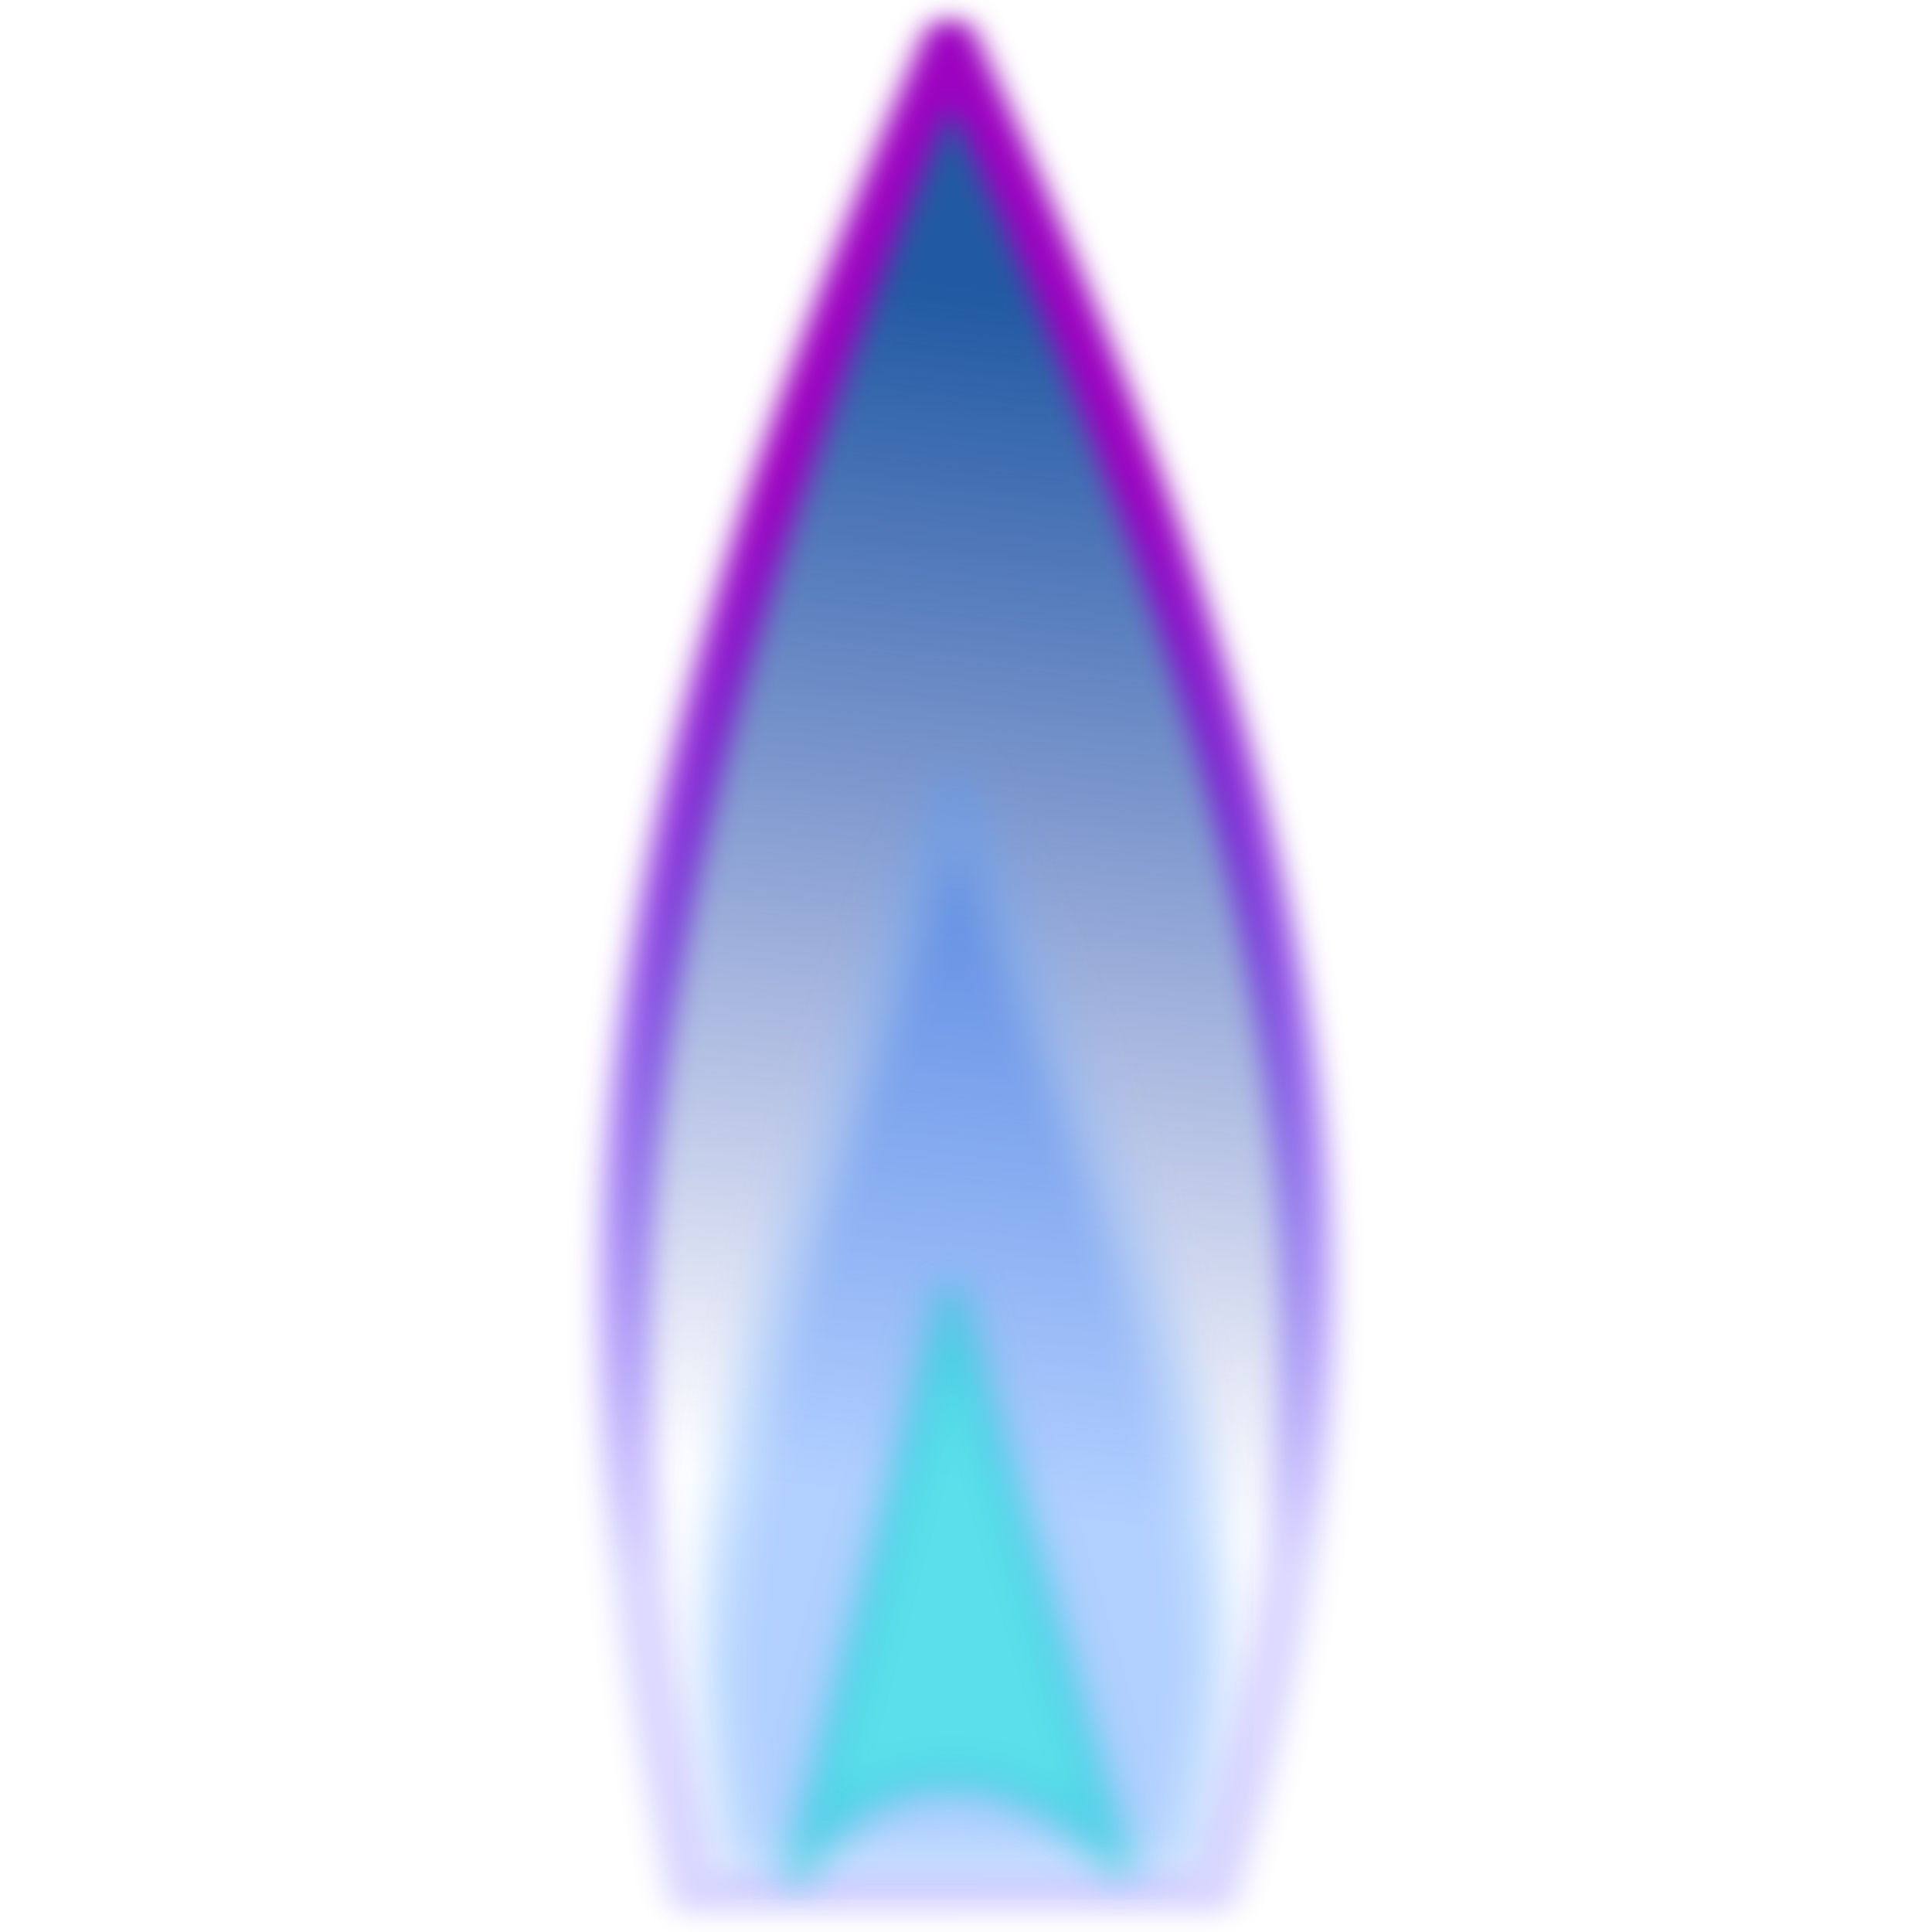
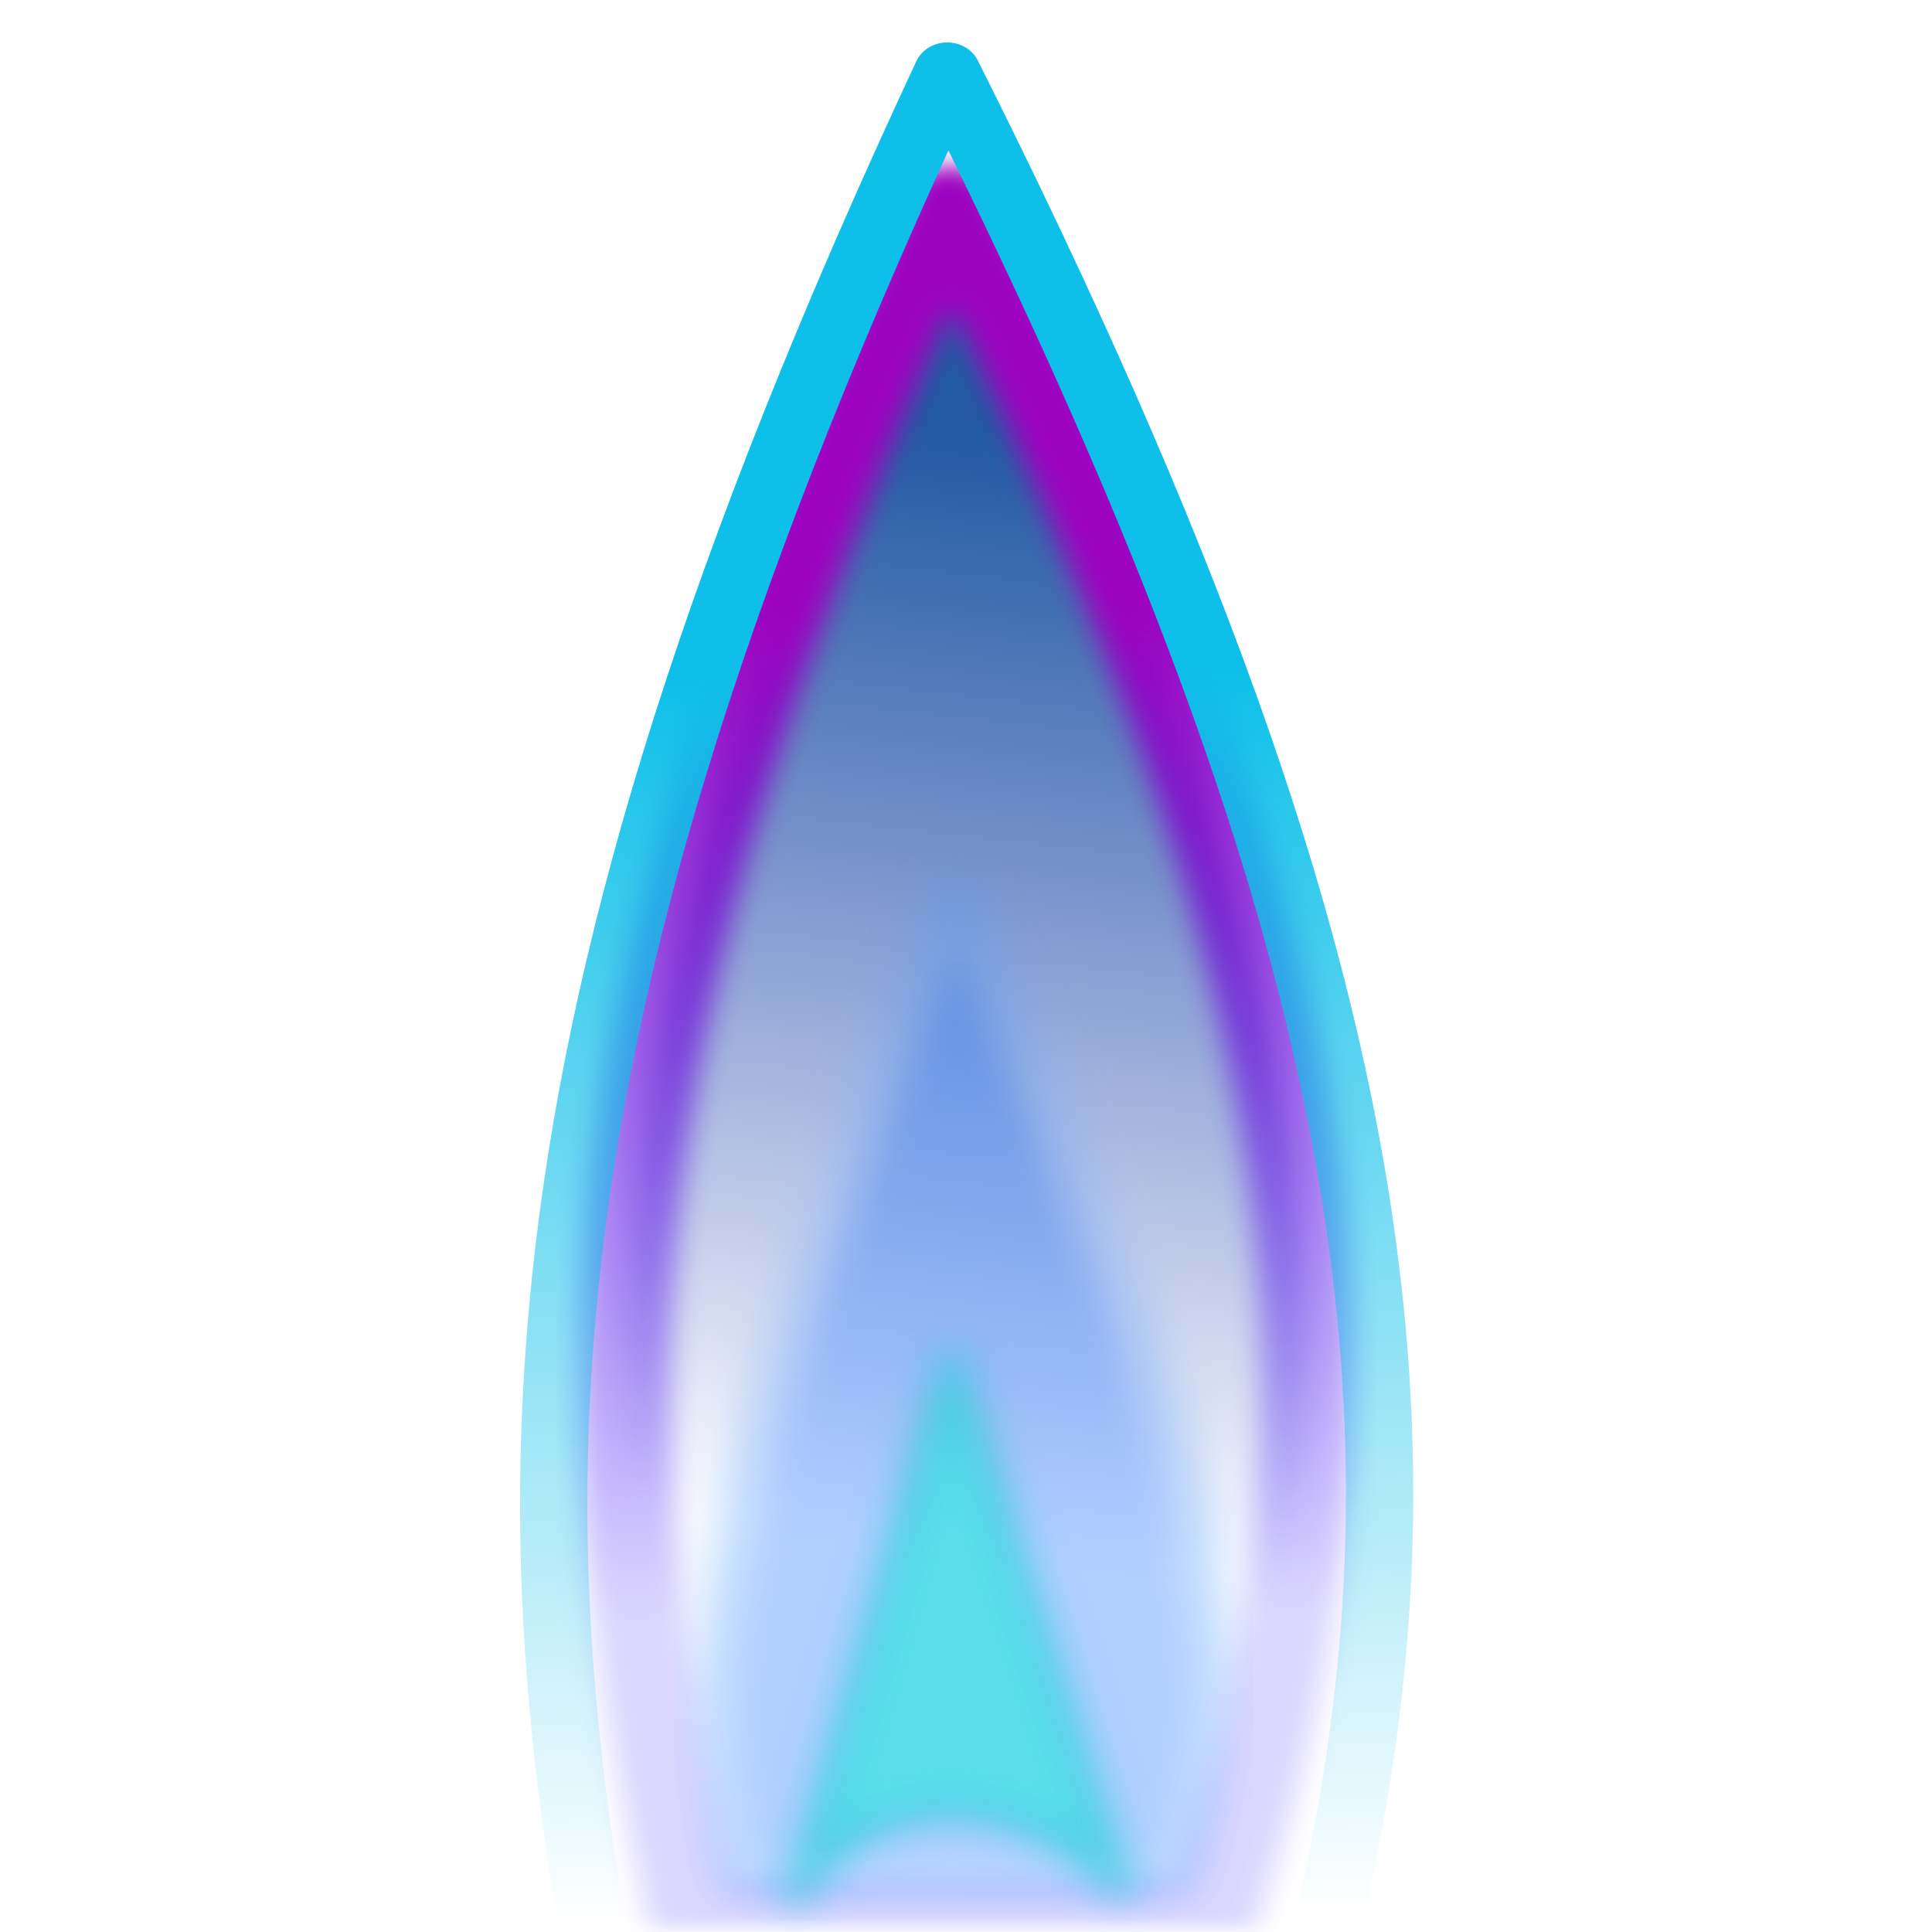
<svg xmlns="http://www.w3.org/2000/svg" xmlns:xlink="http://www.w3.org/1999/xlink" width="238.72" height="238.718" id="svg2" version="1.1">
  <defs id="defs4">
+     <linearGradient id="linearGradient3896">
+       <stop style="stop-color:#0ec0e9;stop-opacity:1;" offset="0" id="stop3898" />
+       <stop style="stop-color:#0ec0e9;stop-opacity:0;" offset="1" id="stop3900" />
+     </linearGradient>
    <linearGradient id="linearGradient4015">
      <stop style="stop-color:#ffffff;stop-opacity:1;" offset="0" id="stop4017" />
      <stop style="stop-color:#51e7d7;stop-opacity:0;" offset="1" id="stop4019" />
    </linearGradient>
    <linearGradient id="linearGradient3999">
      <stop style="stop-color:#93c2ff;stop-opacity:1;" offset="0" id="stop4001" />
      <stop style="stop-color:#2785ff;stop-opacity:1;" offset="1" id="stop4003" />
    </linearGradient>
    <linearGradient id="linearGradient3991">
      <stop style="stop-color:#9c03c0;stop-opacity:1;" offset="0" id="stop3993" />
      <stop style="stop-color:#2204ff;stop-opacity:0.161;" offset="1" id="stop3995" />
    </linearGradient>
    <linearGradient id="linearGradient3981">
      <stop style="stop-color:#215aa2;stop-opacity:1;" offset="0" id="stop3983" />
      <stop style="stop-color:#223eb6;stop-opacity:0;" offset="1" id="stop3985" />
    </linearGradient>
    <filter id="filter4011" x="-0.101" width="1.202" y="-0.042" height="1.083" color-interpolation-filters="sRGB">
      <feGaussianBlur stdDeviation="3.898" id="feGaussianBlur4013" />
    </filter>
    <filter id="filter4027" x="-0.134" width="1.267" y="-0.075" height="1.15" color-interpolation-filters="sRGB">
      <feGaussianBlur stdDeviation="2.226" id="feGaussianBlur4029" />
    </filter>
    <filter id="filter4035" color-interpolation-filters="sRGB">
      <feGaussianBlur stdDeviation="1.462" id="feGaussianBlur4037" />
    </filter>
    <linearGradient xlink:href="#linearGradient3981" id="linearGradient4065" gradientUnits="userSpaceOnUse" x1="498.456" y1="371.336" x2="476.924" y2="517.244" />
    <linearGradient xlink:href="#linearGradient3991" id="linearGradient4067" gradientUnits="userSpaceOnUse" x1="497.777" y1="395.089" x2="500.676" y2="530.138" />
    <radialGradient xlink:href="#linearGradient3999" id="radialGradient4069" gradientUnits="userSpaceOnUse" gradientTransform="matrix(3.245721,4.7143711e-4,-2.651908e-4,2.18753,-1121.569,-537.528)" cx="498.172" cy="434.444" fx="498.172" fy="434.444" r="53.059" />
    <linearGradient xlink:href="#linearGradient3981" id="linearGradient4141" gradientUnits="userSpaceOnUse" x1="498.456" y1="371.336" x2="476.924" y2="517.244" />
    <linearGradient xlink:href="#linearGradient3991" id="linearGradient4143" gradientUnits="userSpaceOnUse" x1="497.777" y1="395.089" x2="500.676" y2="530.138" />
+     <linearGradient xlink:href="#linearGradient3981-5" id="linearGradient4141-0" gradientUnits="userSpaceOnUse" x1="498.456" y1="371.336" x2="476.924" y2="517.244" />
+     <linearGradient id="linearGradient3981-5">
+       <stop style="stop-color:#215aa2;stop-opacity:1;" offset="0" id="stop3983-2" />
+       <stop style="stop-color:#223eb6;stop-opacity:0;" offset="1" id="stop3985-7" />
+     </linearGradient>
+     <linearGradient xlink:href="#linearGradient3991-6" id="linearGradient4143-5" gradientUnits="userSpaceOnUse" x1="497.777" y1="395.089" x2="500.676" y2="530.138" />
+     <linearGradient id="linearGradient3991-6">
+       <stop style="stop-color:#9c03c0;stop-opacity:1;" offset="0" id="stop3993-0" />
+       <stop style="stop-color:#2204ff;stop-opacity:0.161;" offset="1" id="stop3995-0" />
+     </linearGradient>
+     <filter id="filter4035-4" color-interpolation-filters="sRGB">
+       <feGaussianBlur stdDeviation="1.462" id="feGaussianBlur4037-5" />
+     </filter>
+     <linearGradient y2="517.244" x2="476.924" y1="371.336" x1="498.456" gradientUnits="userSpaceOnUse" id="linearGradient3037" xlink:href="#linearGradient3981-5" />
+     <linearGradient y2="530.138" x2="500.676" y1="395.089" x1="497.777" gradientUnits="userSpaceOnUse" id="linearGradient3039" xlink:href="#linearGradient3991-6" />
+     <linearGradient xlink:href="#linearGradient3981-6" id="linearGradient4141-6" gradientUnits="userSpaceOnUse" x1="498.456" y1="371.336" x2="476.924" y2="517.244" />
+     <linearGradient id="linearGradient3981-6">
+       <stop style="stop-color:#215aa2;stop-opacity:1;" offset="0" id="stop3983-4" />
+       <stop style="stop-color:#223eb6;stop-opacity:0;" offset="1" id="stop3985-5" />
+     </linearGradient>
+     <linearGradient xlink:href="#linearGradient3991-4" id="linearGradient4143-4" gradientUnits="userSpaceOnUse" x1="497.777" y1="395.089" x2="500.676" y2="530.138" />
+     <linearGradient id="linearGradient3991-4">
+       <stop style="stop-color:#9c03c0;stop-opacity:1;" offset="0" id="stop3993-8" />
+       <stop style="stop-color:#2204ff;stop-opacity:0.161;" offset="1" id="stop3995-9" />
+     </linearGradient>
+     <linearGradient xlink:href="#linearGradient3896" id="linearGradient3902" x1="573.685" y1="404.119" x2="575.668" y2="554.976" gradientUnits="userSpaceOnUse" gradientTransform="matrix(1.1,0,0,1.1,-57.50166,-40.61573)" />
+     <linearGradient xlink:href="#linearGradient3981" id="linearGradient3910" gradientUnits="userSpaceOnUse" x1="498.456" y1="371.336" x2="476.924" y2="517.244" />
+     <linearGradient xlink:href="#linearGradient3991" id="linearGradient3912" gradientUnits="userSpaceOnUse" x1="497.777" y1="395.089" x2="500.676" y2="530.138" />
+     <radialGradient xlink:href="#linearGradient3999" id="radialGradient3914" gradientUnits="userSpaceOnUse" gradientTransform="matrix(3.245721,4.7143711e-4,-2.651908e-4,2.18753,-1121.569,-537.528)" cx="498.172" cy="434.444" fx="498.172" fy="434.444" r="53.059" />
+     <linearGradient xlink:href="#linearGradient3896" id="linearGradient3916" gradientUnits="userSpaceOnUse" gradientTransform="matrix(1.1,0,0,1.1,-57.50166,-40.61573)" x1="573.685" y1="404.119" x2="575.668" y2="554.976" />
  </defs>
  <g id="layer1" transform="translate(-455.5761,-335.4615)">
-     <path style="color:#000000;fill:url(#linearGradient4141);fill-opacity:1;fill-rule:nonzero;stroke:url(#linearGradient4143);stroke-width:5.415;stroke-linecap:round;stroke-linejoin:round;stroke-miterlimit:4.1;stroke-opacity:1;stroke-dasharray:none;stroke-dashoffset:0;marker:none;visibility:visible;display:inline;overflow:visible;filter:url(#filter4035);enable-background:accumulate" d="m 473.011,569.171 52.204,-0.023 c 17.209,-68.761 12.702,-125.307 -26.416,-228.678 -38.004,108.13 -37.325,161.969 -25.788,228.701 z" id="path3864" transform="matrix(1.227806,0,0,1,-39.47471,0)" />
-     <path style="opacity:0.309;color:#000000;fill:#0263ff;fill-opacity:1;fill-rule:nonzero;stroke:url(#radialGradient4069);stroke-width:8.159;stroke-linecap:round;stroke-linejoin:round;stroke-miterlimit:4.1;stroke-opacity:1;stroke-dasharray:none;stroke-dashoffset:0;marker:none;visibility:visible;display:inline;overflow:visible;filter:url(#filter4011);enable-background:accumulate" d="m 456.955,564.76 82.743,-0.023 c 17.209,-68.761 -2.907,-121.235 -42.024,-224.606 -38.004,108.13 -52.255,157.897 -40.718,224.629 z" id="path3864-6" transform="matrix(0.640992,0,0,0.5859409,254.5177,233.8259)" />
-     <path style="opacity:0.809;fill:#47e4e6;fill-opacity:1;stroke:#22c8d7;stroke-width:4;stroke-linecap:round;stroke-linejoin:round;stroke-miterlimit:4;stroke-opacity:0.613;stroke-dasharray:none;filter:url(#filter4027)" d="m 554.001,566.823 19.108,-71.311 20.892,70.311 c -13.333,-14.597 -31.417,-13.585 -40,1 z" id="path3078-0" />
+     <g id="g3904" transform="matrix(1,0,0,0.9249227,0,45.36182)">
+       <path transform="matrix(1.227806,0,0,1,-39.47471,0)" id="path3864" d="m 473.011,569.171 52.204,-0.023 c 17.209,-68.761 12.702,-125.307 -26.416,-228.678 -38.004,108.13 -37.325,161.969 -25.788,228.701 z" style="color:#000000;fill:url(#linearGradient3910);fill-opacity:1;fill-rule:nonzero;stroke:url(#linearGradient3912);stroke-width:9.384;stroke-linecap:round;stroke-linejoin:round;stroke-miterlimit:4.1;stroke-opacity:1;stroke-dasharray:none;stroke-dashoffset:0;marker:none;visibility:visible;display:inline;overflow:visible;filter:url(#filter4035);enable-background:accumulate" />
+       <path transform="matrix(0.640992,0,0,0.5859409,254.5177,233.8259)" id="path3864-6" d="m 456.955,564.76 82.743,-0.023 c 17.209,-68.761 -2.907,-121.235 -42.024,-224.606 -38.004,108.13 -52.255,157.897 -40.718,224.629 z" style="opacity:0.309;color:#000000;fill:#0263ff;fill-opacity:1;fill-rule:nonzero;stroke:url(#radialGradient3914);stroke-width:8.483;stroke-linecap:round;stroke-linejoin:round;stroke-miterlimit:4.1;stroke-opacity:1;stroke-dasharray:none;stroke-dashoffset:0;marker:none;visibility:visible;display:inline;overflow:visible;filter:url(#filter4011);enable-background:accumulate" />
+       <path id="path3078-0" d="m 554.001,566.823 19.108,-71.311 20.892,70.311 c -13.333,-14.597 -31.417,-13.585 -40,1 z" style="opacity:0.809;fill:#47e4e6;fill-opacity:1;stroke:#22c8d7;stroke-width:4.159;stroke-linecap:round;stroke-linejoin:round;stroke-miterlimit:4;stroke-opacity:0.613;stroke-dasharray:none;filter:url(#filter4027)" />
+       <path id="path3864-8" d="m 534.306,600.201 77.556,-0.028 c 25.567,-83.201 18.871,-151.621 -39.244,-276.701 -56.46,130.837 -55.452,195.982 -38.312,276.729 z" style="color:#000000;fill:none;stroke:url(#linearGradient3916);stroke-width:8.318;stroke-linecap:round;stroke-linejoin:round;stroke-miterlimit:4.1;stroke-opacity:1;stroke-dasharray:none;stroke-dashoffset:0;marker:none;visibility:visible;display:inline;overflow:visible;enable-background:accumulate" />
+     </g>
  </g>
</svg>
